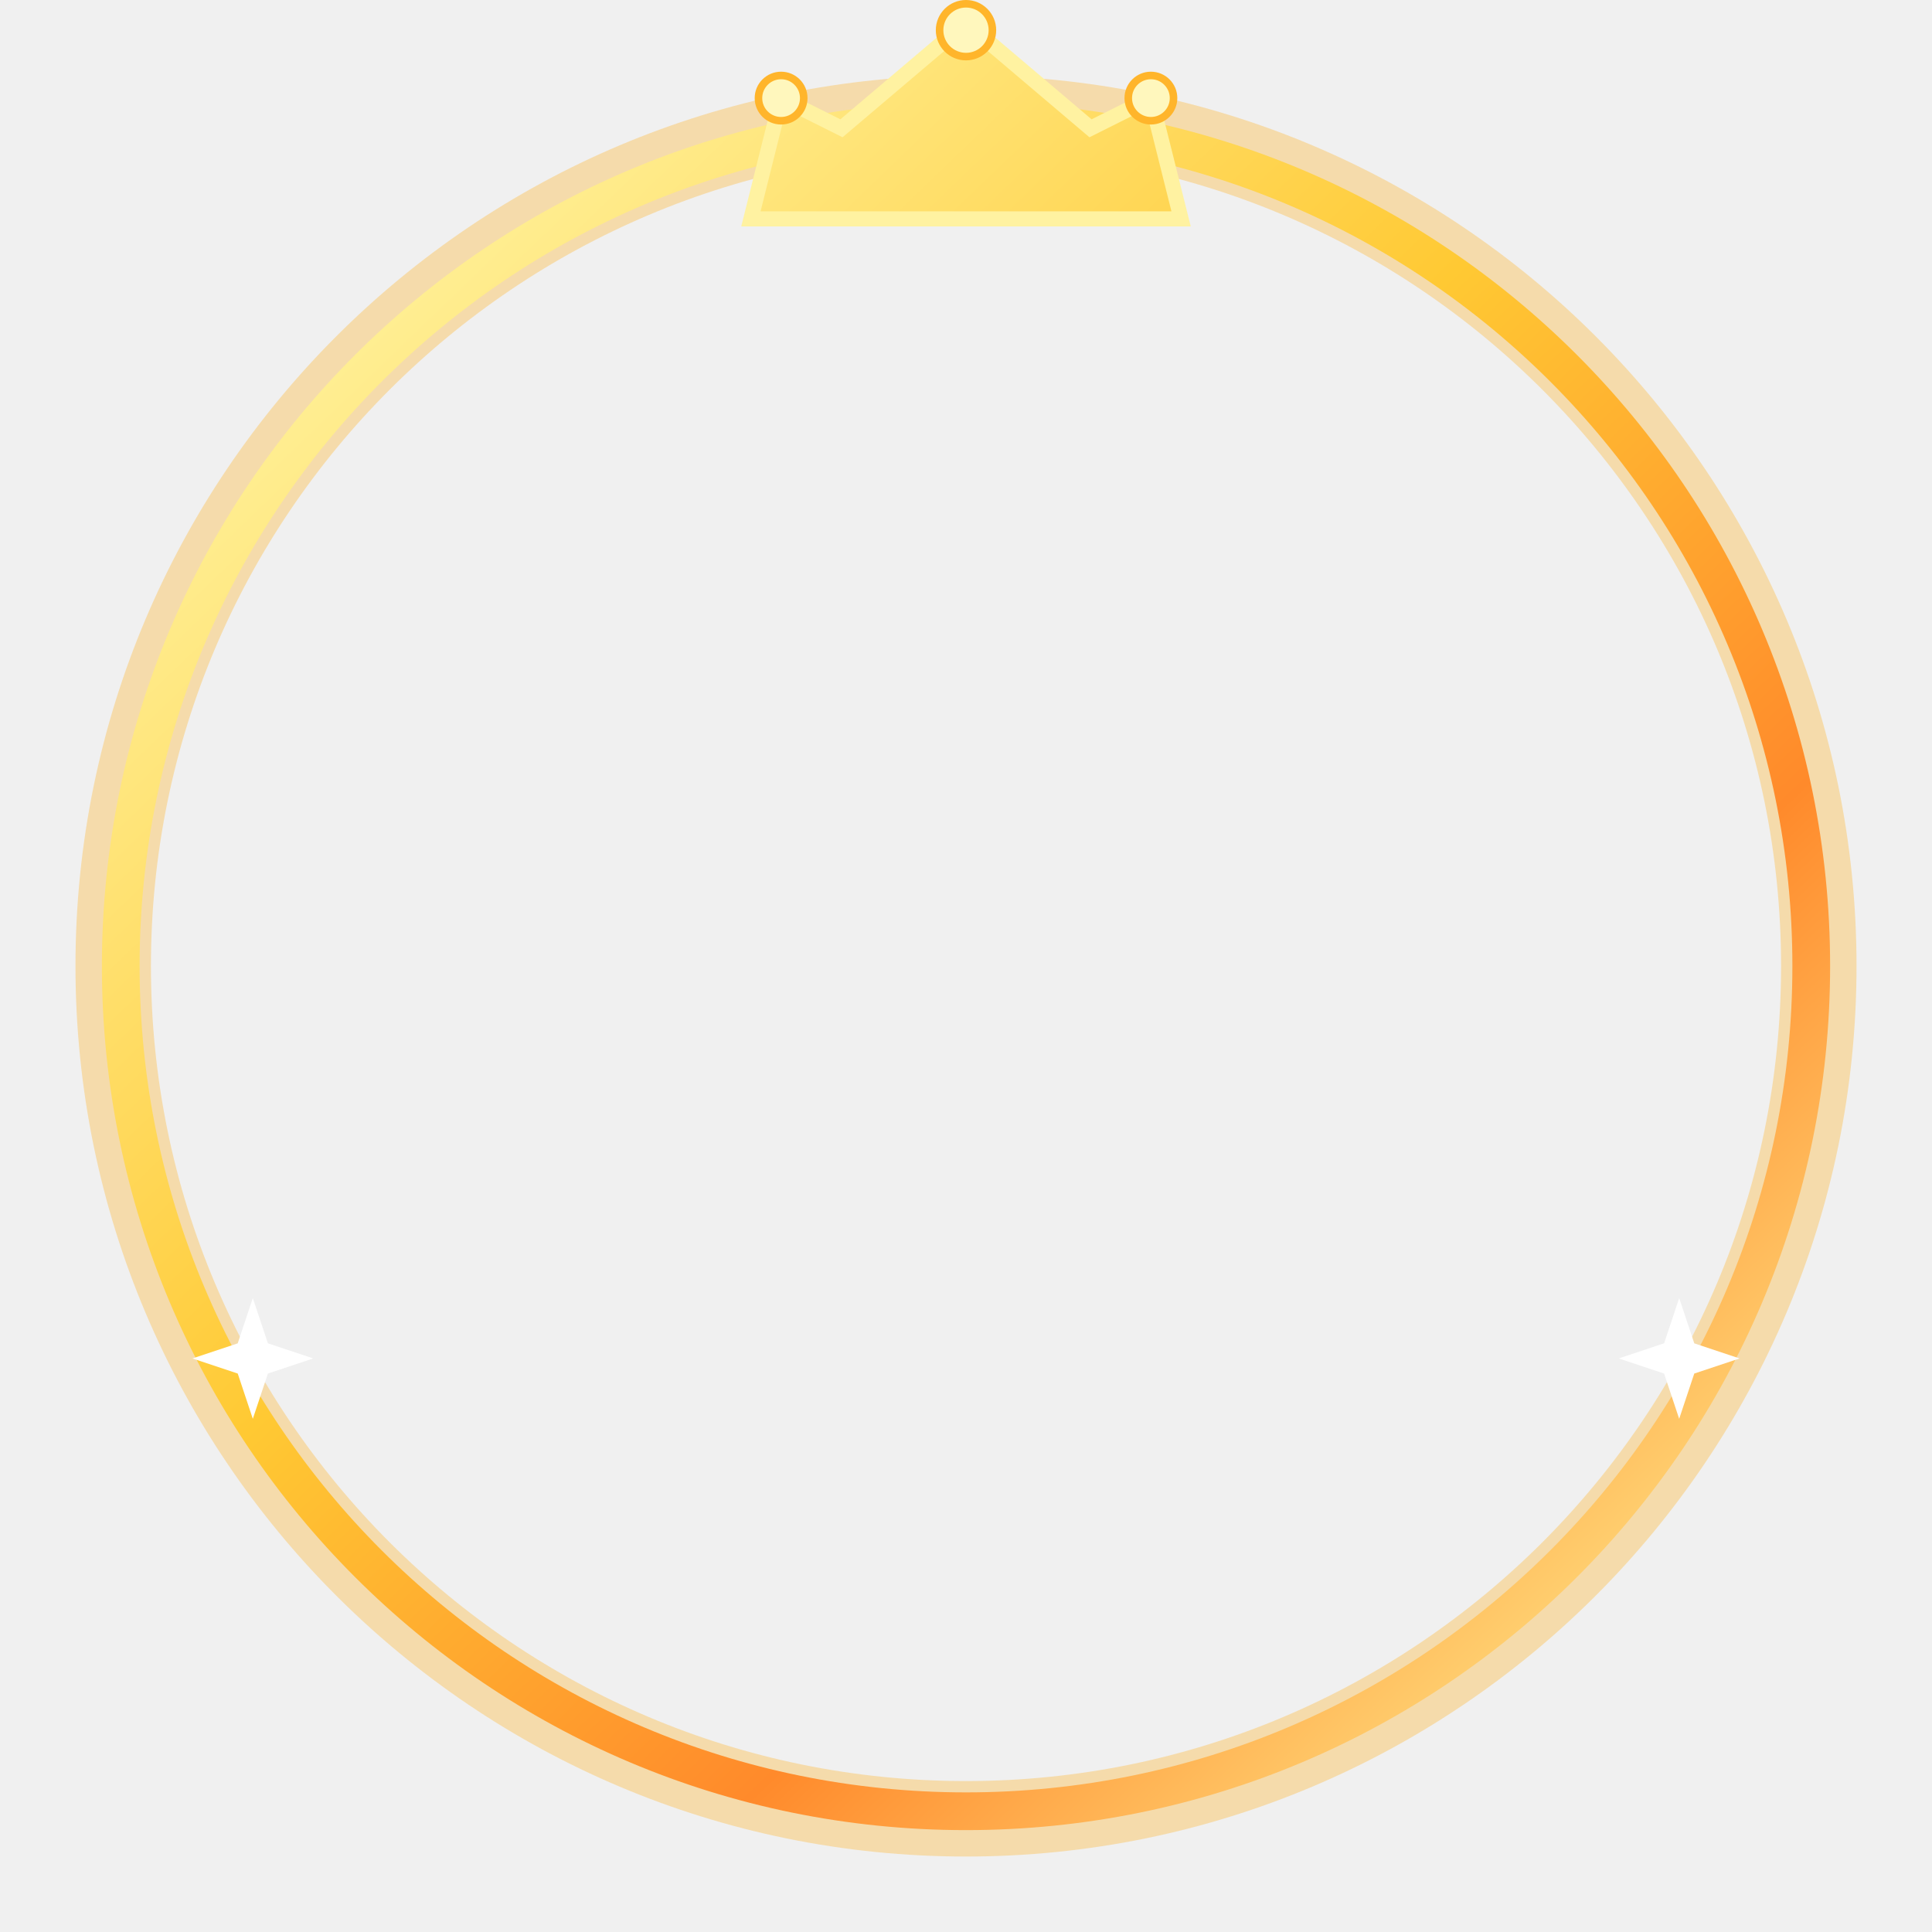
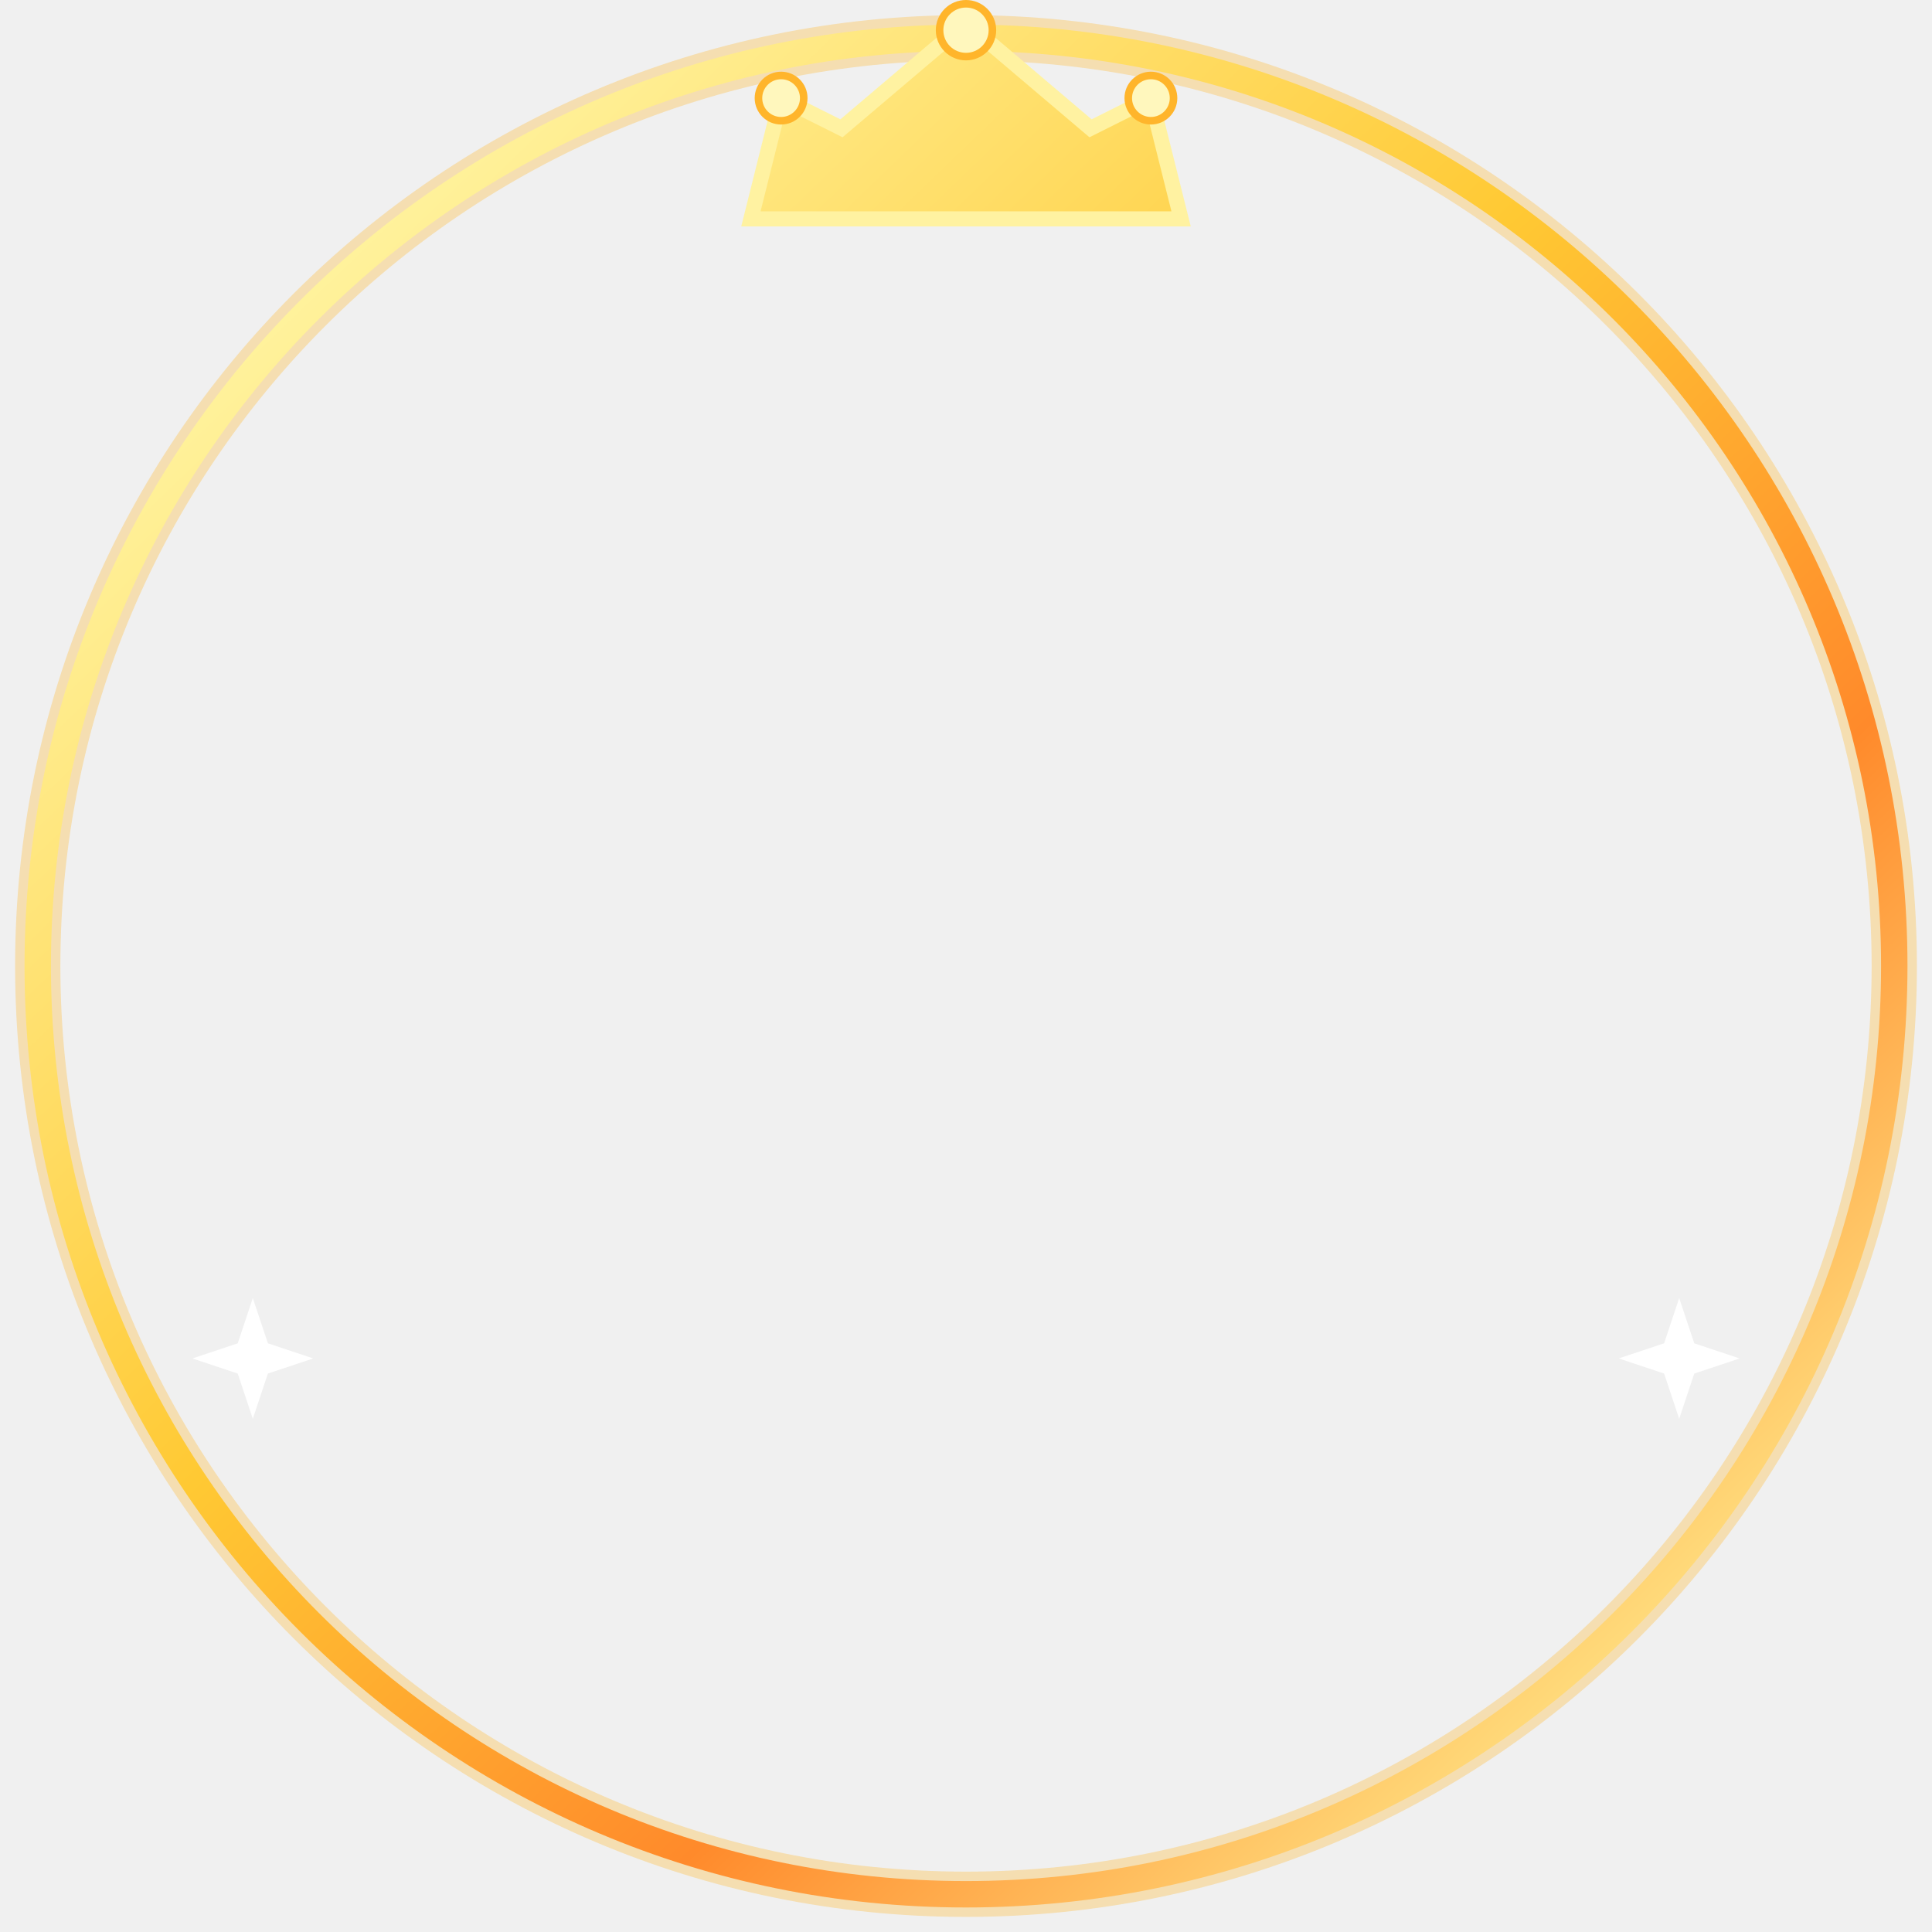
<svg xmlns="http://www.w3.org/2000/svg" viewBox="0 0 512 512">
  <defs>
    <linearGradient id="royal" x1="70" y1="60" x2="445" y2="450" gradientUnits="userSpaceOnUse">
      <stop stop-color="#fff6a6" />
      <stop offset=".42" stop-color="#ffc933" />
      <stop offset=".72" stop-color="#ff8a2b" />
      <stop offset="1" stop-color="#ffe787" />
    </linearGradient>
  </defs>
-   <circle cx="256" cy="256" r="226" fill="none" stroke="#ffb52b" stroke-opacity=".35" stroke-width="20" />
-   <circle cx="256" cy="256" r="224" fill="none" stroke="url(#royal)" stroke-width="10" />
+   <circle cx="256" cy="256" r="246" fill="none" stroke="#ffb52b" stroke-opacity=".32" stroke-width="12" />
+   <circle cx="256" cy="256" r="246" fill="none" stroke="url(#royal)" stroke-width="7" />
  <path d="M207 26l16 8 33-28 33 28 16-8 8 32H199z" fill="url(#royal)" stroke="#fff2a1" stroke-width="4" />
  <g fill="#fff7bd" stroke="#ffb52b" stroke-width="2">
    <circle cx="256" cy="8" r="7" />
    <circle cx="207" cy="26" r="6" />
    <circle cx="305" cy="26" r="6" />
  </g>
  <g fill="#fff">
    <path d="M67 344l4 12 12 4-12 4-4 12-4-12-12-4 12-4z" />
    <path d="M445 344l4 12 12 4-12 4-4 12-4-12-12-4 12-4z" />
  </g>
</svg>
